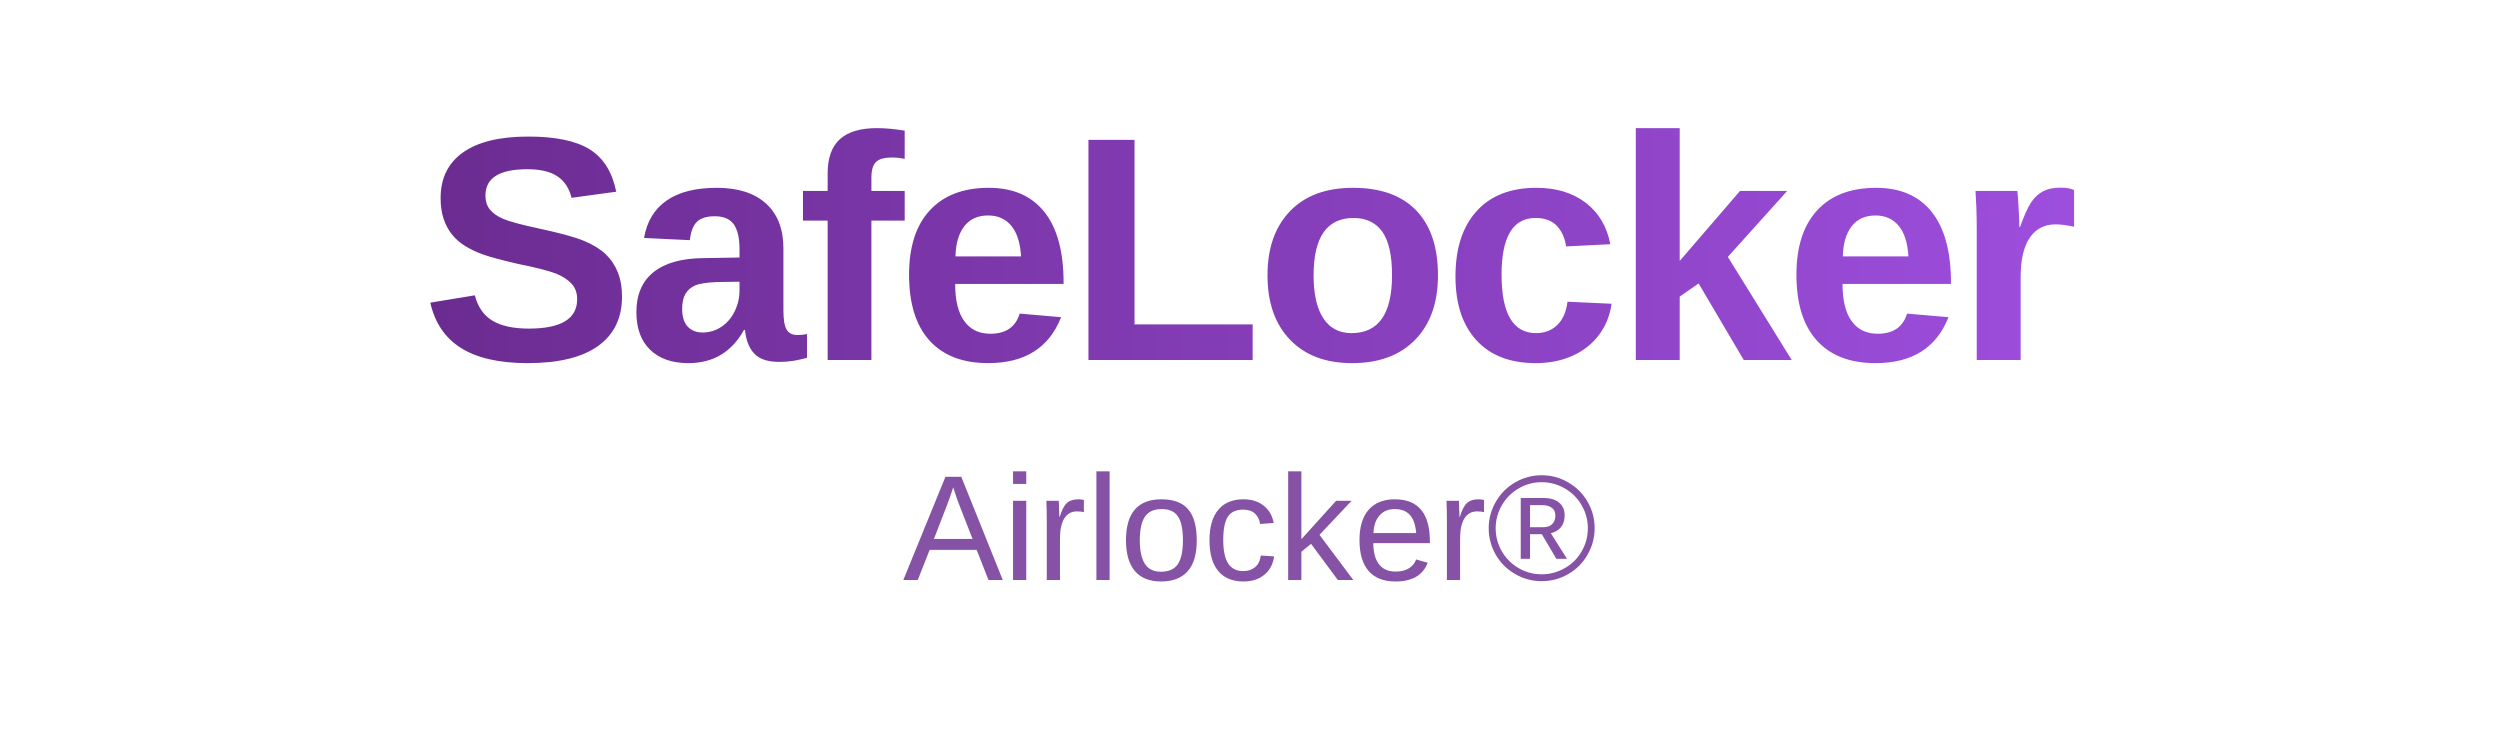
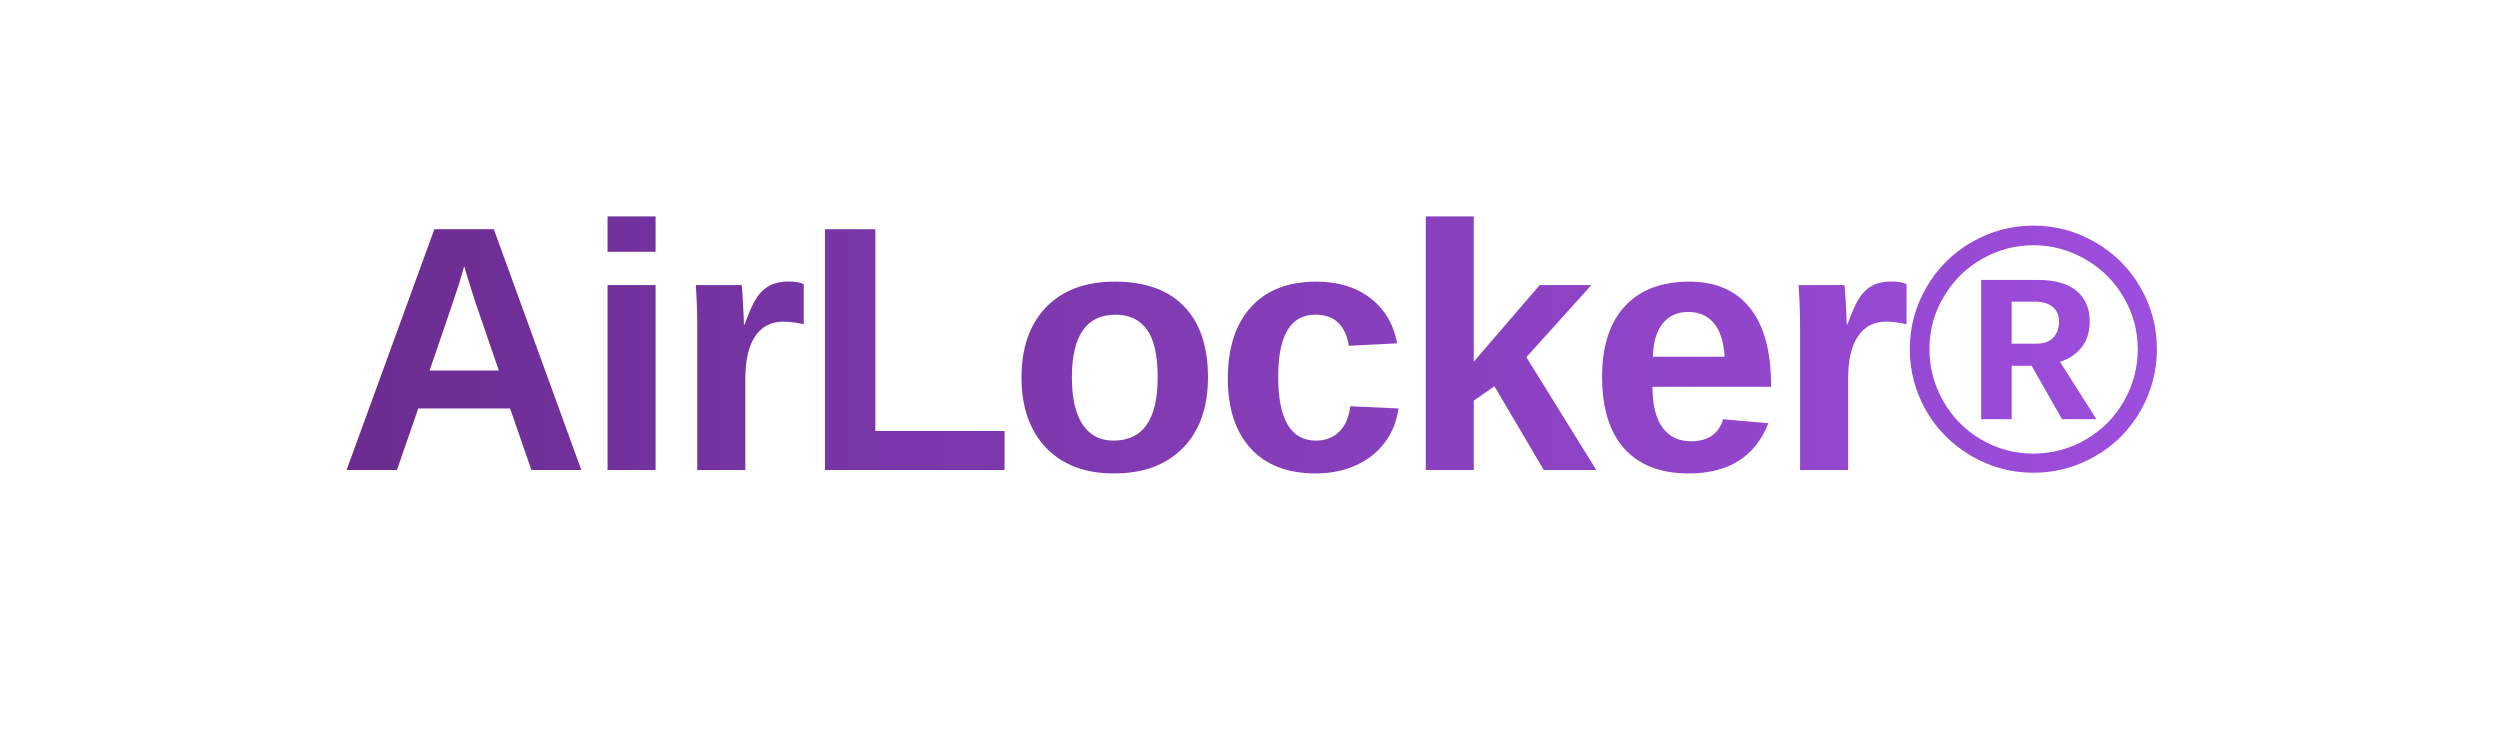
<svg xmlns="http://www.w3.org/2000/svg" viewBox="0 0 500 150" width="500" height="150" role="img" aria-labelledby="logoTitle logoDesc">
  <defs>
-     <linearGradient id="safelockerGrad" x1="0%" y1="0%" x2="100%" y2="0%">
+     <linearGradient id="airlockerGrad" x1="0%" y1="0%" x2="100%" y2="0%">
      <stop offset="0%" stop-color="#6B2C91" />
      <stop offset="100%" stop-color="#9D4EDD" />
    </linearGradient>
  </defs>
-   <text x="250" y="72" font-family="Arial, Helvetica, sans-serif" font-size="64" font-weight="800" fill="url(#safelockerGrad)" text-anchor="middle" letter-spacing="-1.5">SafeLocker</text>
-   <text x="250" y="116" font-family="Arial, Helvetica, sans-serif" font-size="30" font-weight="500" fill="#6B2C91" text-anchor="middle" opacity="0.82">Airlocker®</text>
+   <text x="250" y="94" font-family="Arial, Helvetica, sans-serif" font-size="70" font-weight="800" fill="url(#airlockerGrad)" text-anchor="middle" letter-spacing="-1.5">AirLocker®</text>
</svg>
